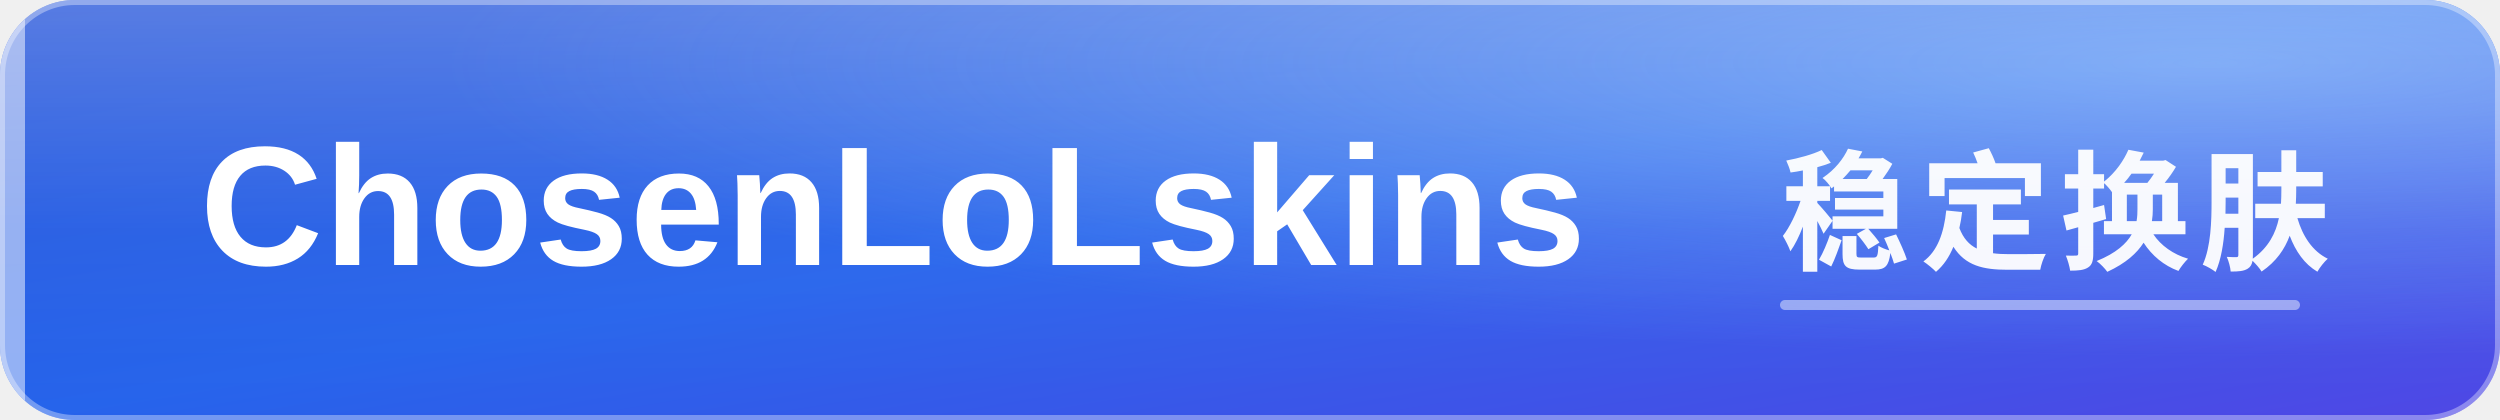
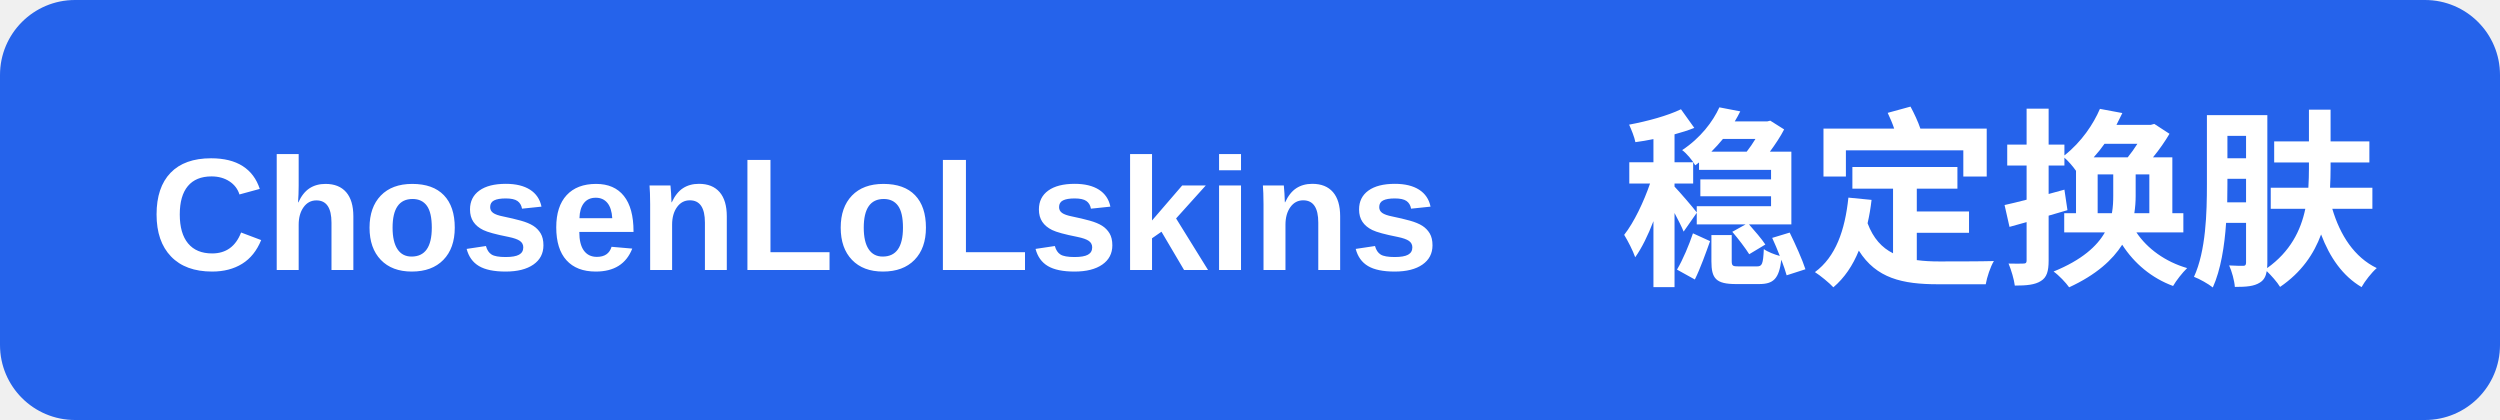
<svg xmlns="http://www.w3.org/2000/svg" width="1000" height="168" viewBox="0 0 1000 168" role="img" aria-label="ChosenLoLskins 稳定换肤">
-   <defs>
-     <linearGradient id="bg" x1="0" y1="0" x2="1" y2="1">
-       <stop offset="0" stop-color="#1d4ed8" />
-       <stop offset="0.5" stop-color="#2563eb" />
-       <stop offset="1" stop-color="#4f46e5" />
-     </linearGradient>
-     <linearGradient id="sheen" x1="0" y1="0" x2="0" y2="1">
-       <stop offset="0" stop-color="#ffffff" stop-opacity="0.26" />
-       <stop offset="0.55" stop-color="#ffffff" stop-opacity="0.05" />
-       <stop offset="1" stop-color="#ffffff" stop-opacity="0" />
-     </linearGradient>
-     <radialGradient id="glow" cx="0.88" cy="0.15" r="0.7">
-       <stop offset="0" stop-color="#93c5fd" stop-opacity="0.55" />
-       <stop offset="1" stop-color="#93c5fd" stop-opacity="0" />
-     </radialGradient>
-     <clipPath id="round">
-       <rect x="0" y="0" width="1000" height="168" rx="30" />
-     </clipPath>
-   </defs>
-   <g clip-path="url(#round)">
-     <rect x="0" y="0" width="1000" height="168" fill="url(#bg)" />
-     <rect x="0" y="0" width="1000" height="168" fill="url(#glow)" />
-     <rect x="0" y="0" width="1000" height="168" fill="url(#sheen)" />
-     <rect x="0" y="0" width="10" height="168" fill="#ffffff" fill-opacity="0.5" />
-     <rect x="1" y="1" width="998" height="166" rx="29" fill="none" stroke="#ffffff" stroke-opacity="0.35" stroke-width="2" />
-   </g>
-   <text x="80" y="106" fill="#ffffff" font-family="'Segoe UI Semibold','Segoe UI',system-ui,-apple-system,'Helvetica Neue',Arial,sans-serif" font-size="68" font-weight="700" letter-spacing="0.5" textLength="600" lengthAdjust="spacingAndGlyphs">ChosenLoLskins</text>
-   <text x="712" y="104" fill="#ffffff" fill-opacity="0.95" font-family="'Microsoft YaHei','PingFang SC','Hiragino Sans GB','Noto Sans CJK SC',sans-serif" font-size="52" font-weight="600" letter-spacing="4" textLength="208" lengthAdjust="spacingAndGlyphs">稳定换肤</text>
-   <rect x="712" y="120" width="208" height="4" rx="2" fill="#ffffff" fill-opacity="0.45" />
+   <rect x="0" y="0" width="1000" height="168" rx="30" fill="#2563eb" />
+   <text x="60" y="108" fill="#ffffff" font-family="'Segoe UI Semibold','Segoe UI',system-ui,-apple-system,'Helvetica Neue',Arial,sans-serif" font-size="64" font-weight="700" textLength="560" lengthAdjust="spacingAndGlyphs">ChosenLoLskins</text>
+   <text x="648" y="108" fill="#ffffff" font-family="'Microsoft YaHei','PingFang SC','Hiragino Sans GB','Noto Sans CJK SC',sans-serif" font-size="76" font-weight="700" textLength="304" lengthAdjust="spacingAndGlyphs">稳定换肤</text>
</svg>
